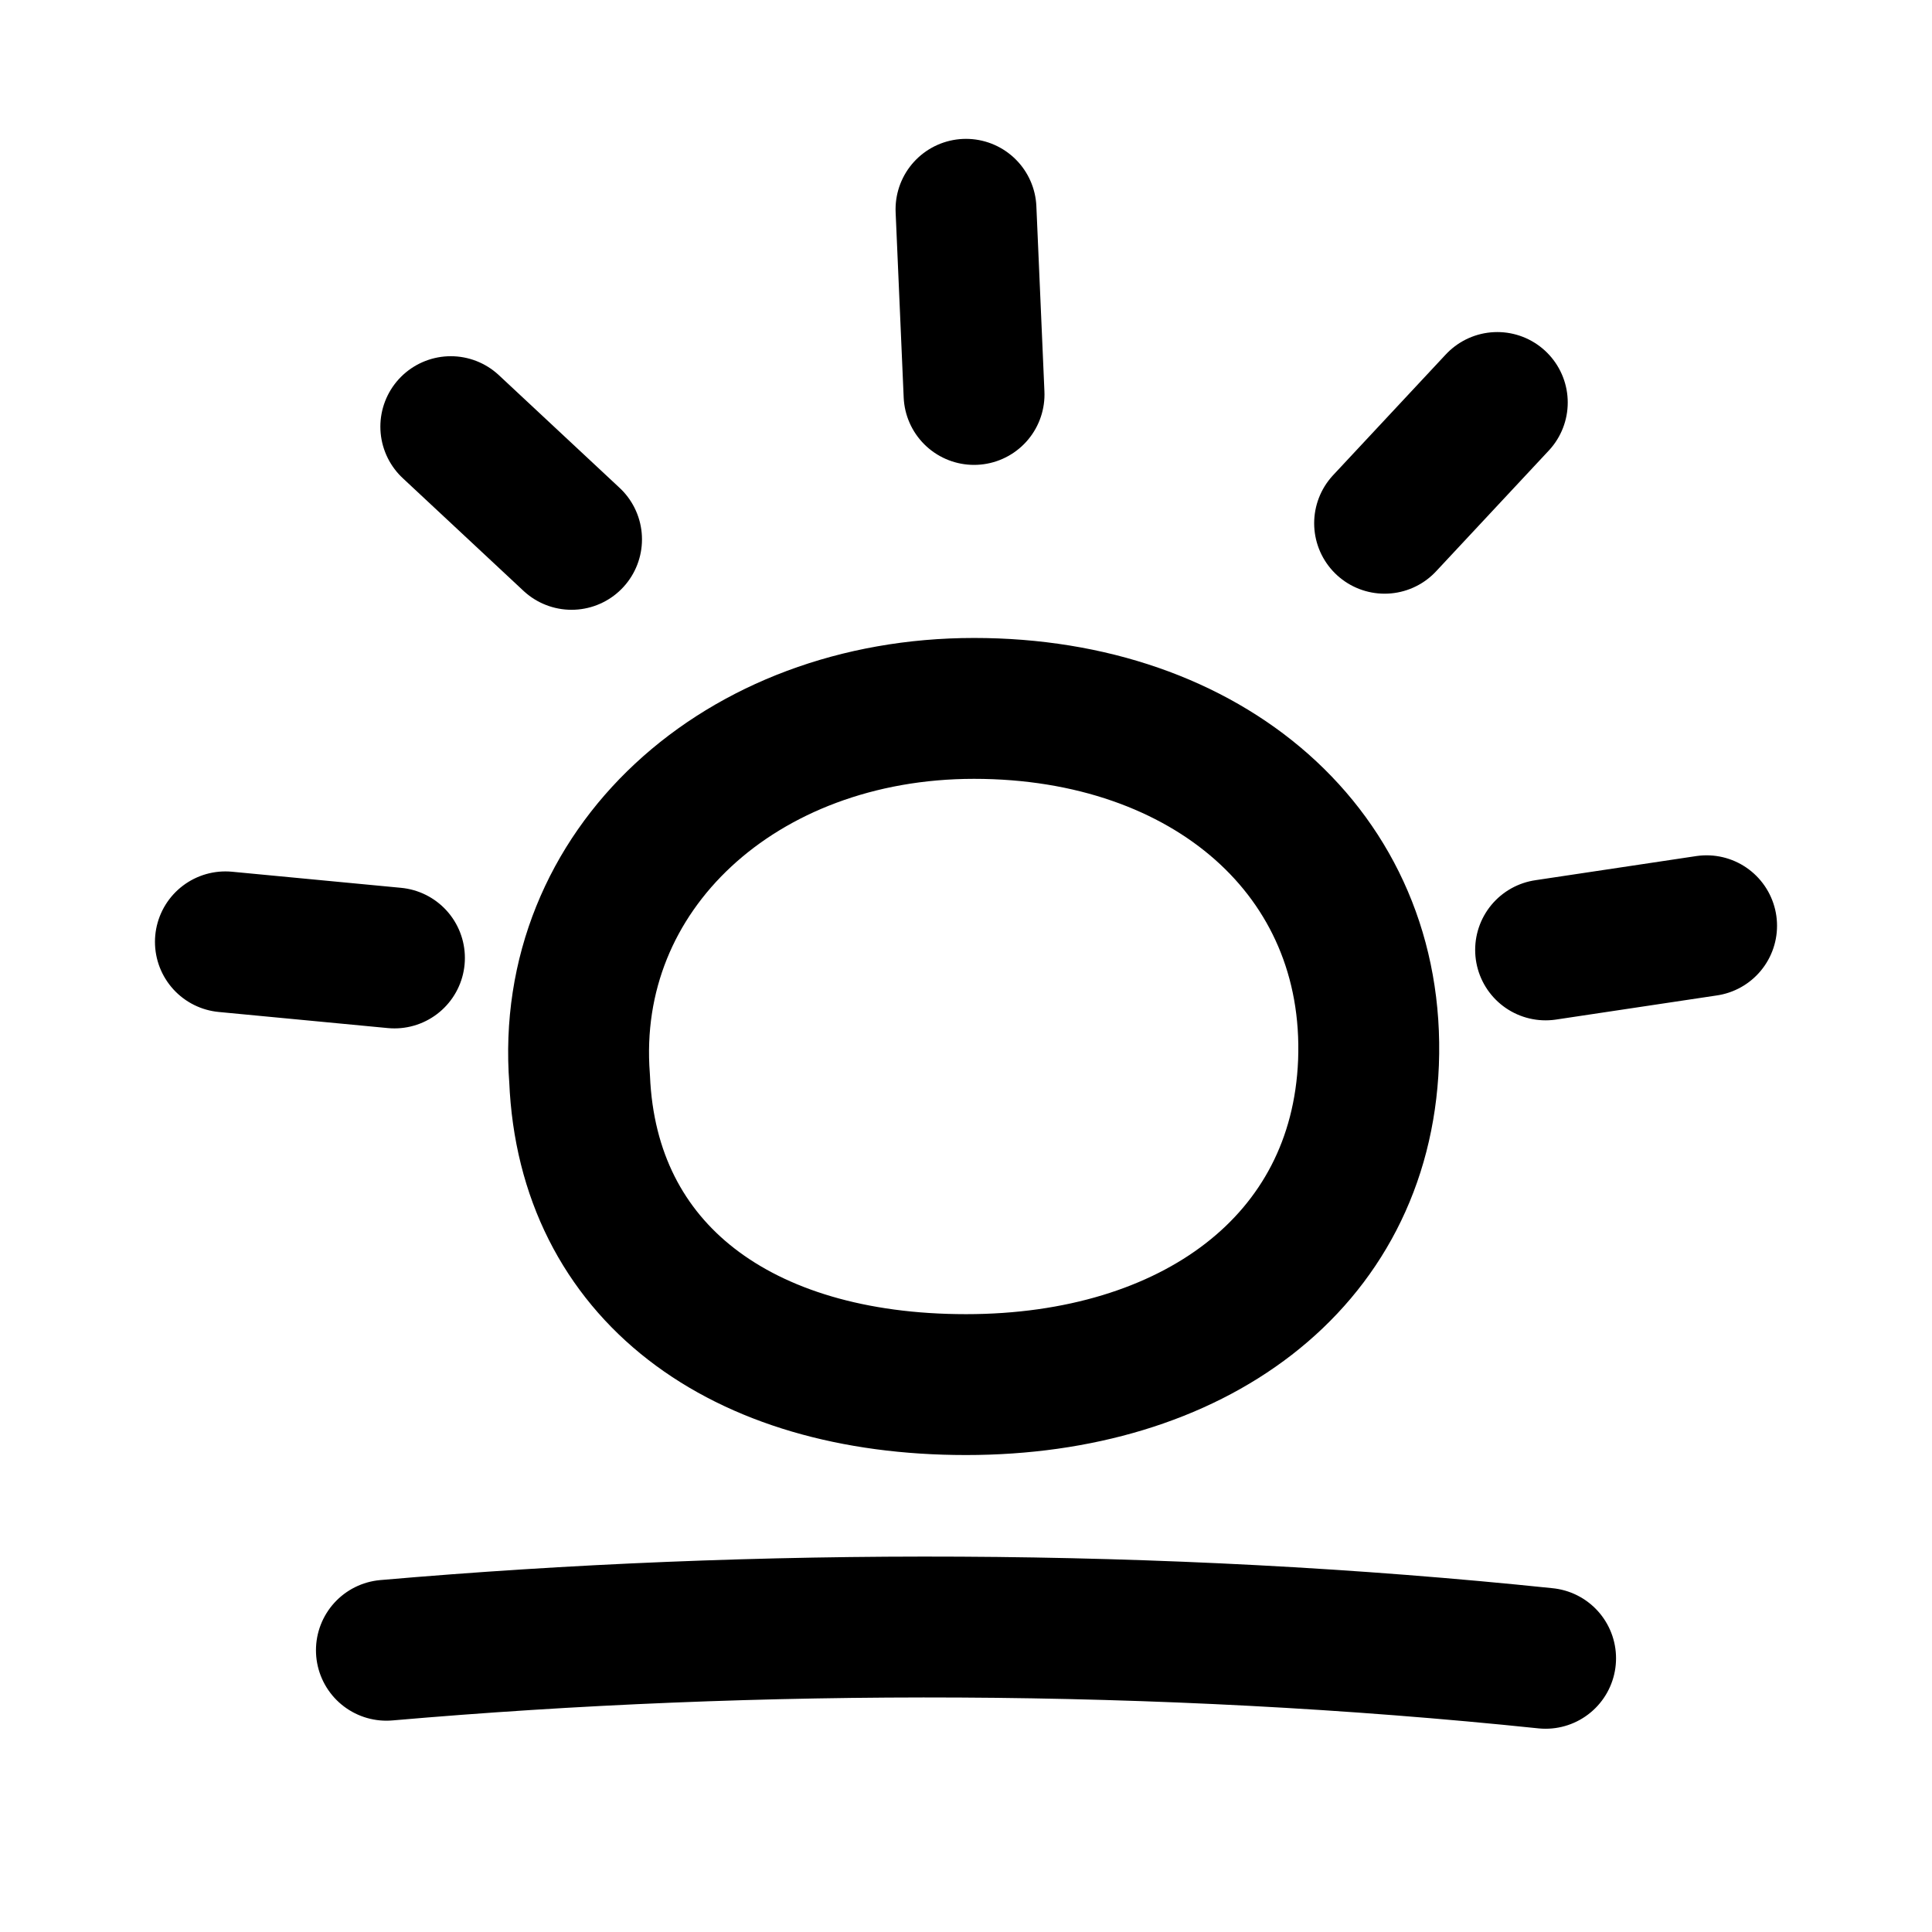
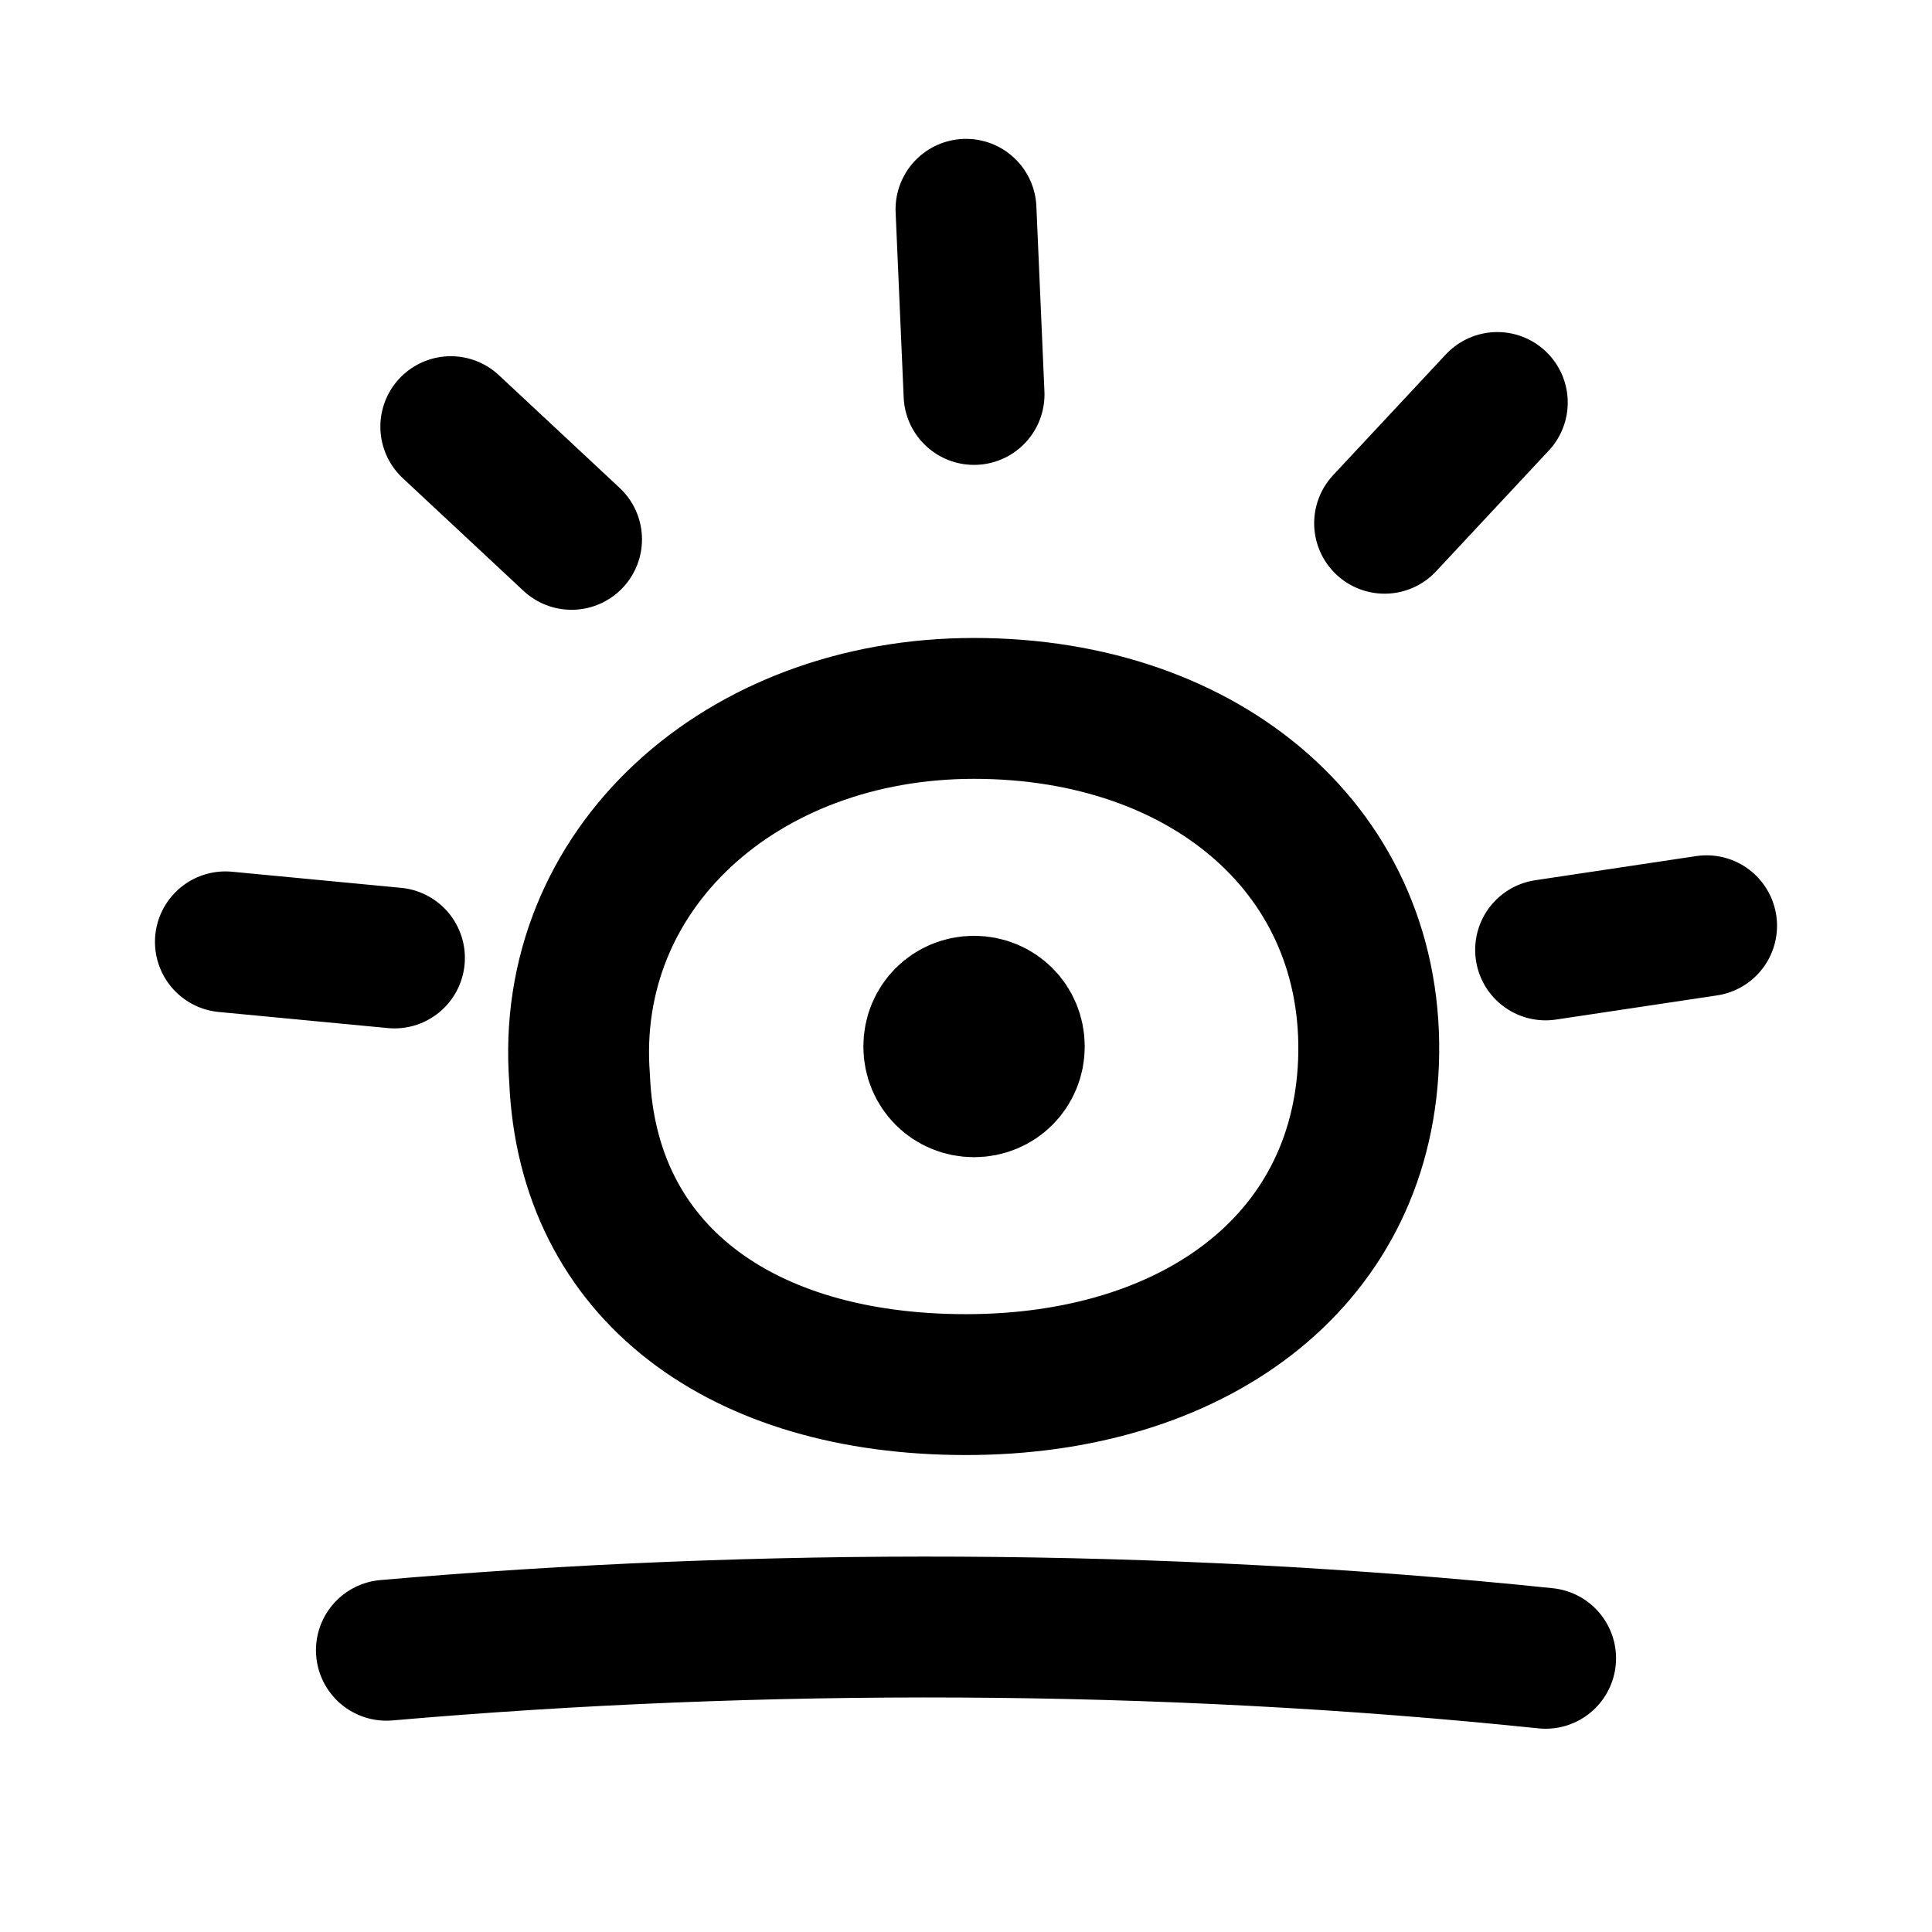
<svg xmlns="http://www.w3.org/2000/svg" viewBox="0 0 24 24" fill="none" stroke="currentColor" stroke-width="1.75" stroke-linecap="round" stroke-linejoin="round">
-   <path d="M7.2 13.4 C7 10.8 9.2 8.8 12.1 8.8 C15 8.8 17.1 10.6 17 13.2 C16.9 15.7 14.8 17.2 12 17.2 C9.2 17.2 7.3 15.8 7.2 13.4 Z" />
+   <path d="M7.2 13.4 C7 10.8 9.2 8.8 12.1 8.8 C15 8.8 17.1 10.6 17 13.2 C16.9 15.7 14.8 17.2 12 17.2 C9.2 17.2 7.3 15.8 7.2 13.4 Z" data-role="body" />
  <path d="M12 2.6 L12.1 4.9 M5.6 5.3 L7.1 6.7 M18.6 5 L17.2 6.5 M2.8 11.7 L4.9 11.9 M21.2 11.5 L19.2 11.8" />
  <path d="M4.8 20.5 C9.4 20.1 14.4 20.1 19.2 20.6" />
+   <path d="M12.1 12.5 C12.38 12.5 12.6 12.72 12.6 13 C12.6 13.28 12.38 13.5 12.1 13.5 C11.82 13.5 11.6 13.28 11.6 13 C11.6 12.72 11.82 12.5 12.1 12.5" data-role="mark" data-rest="hidden" />
</svg>
